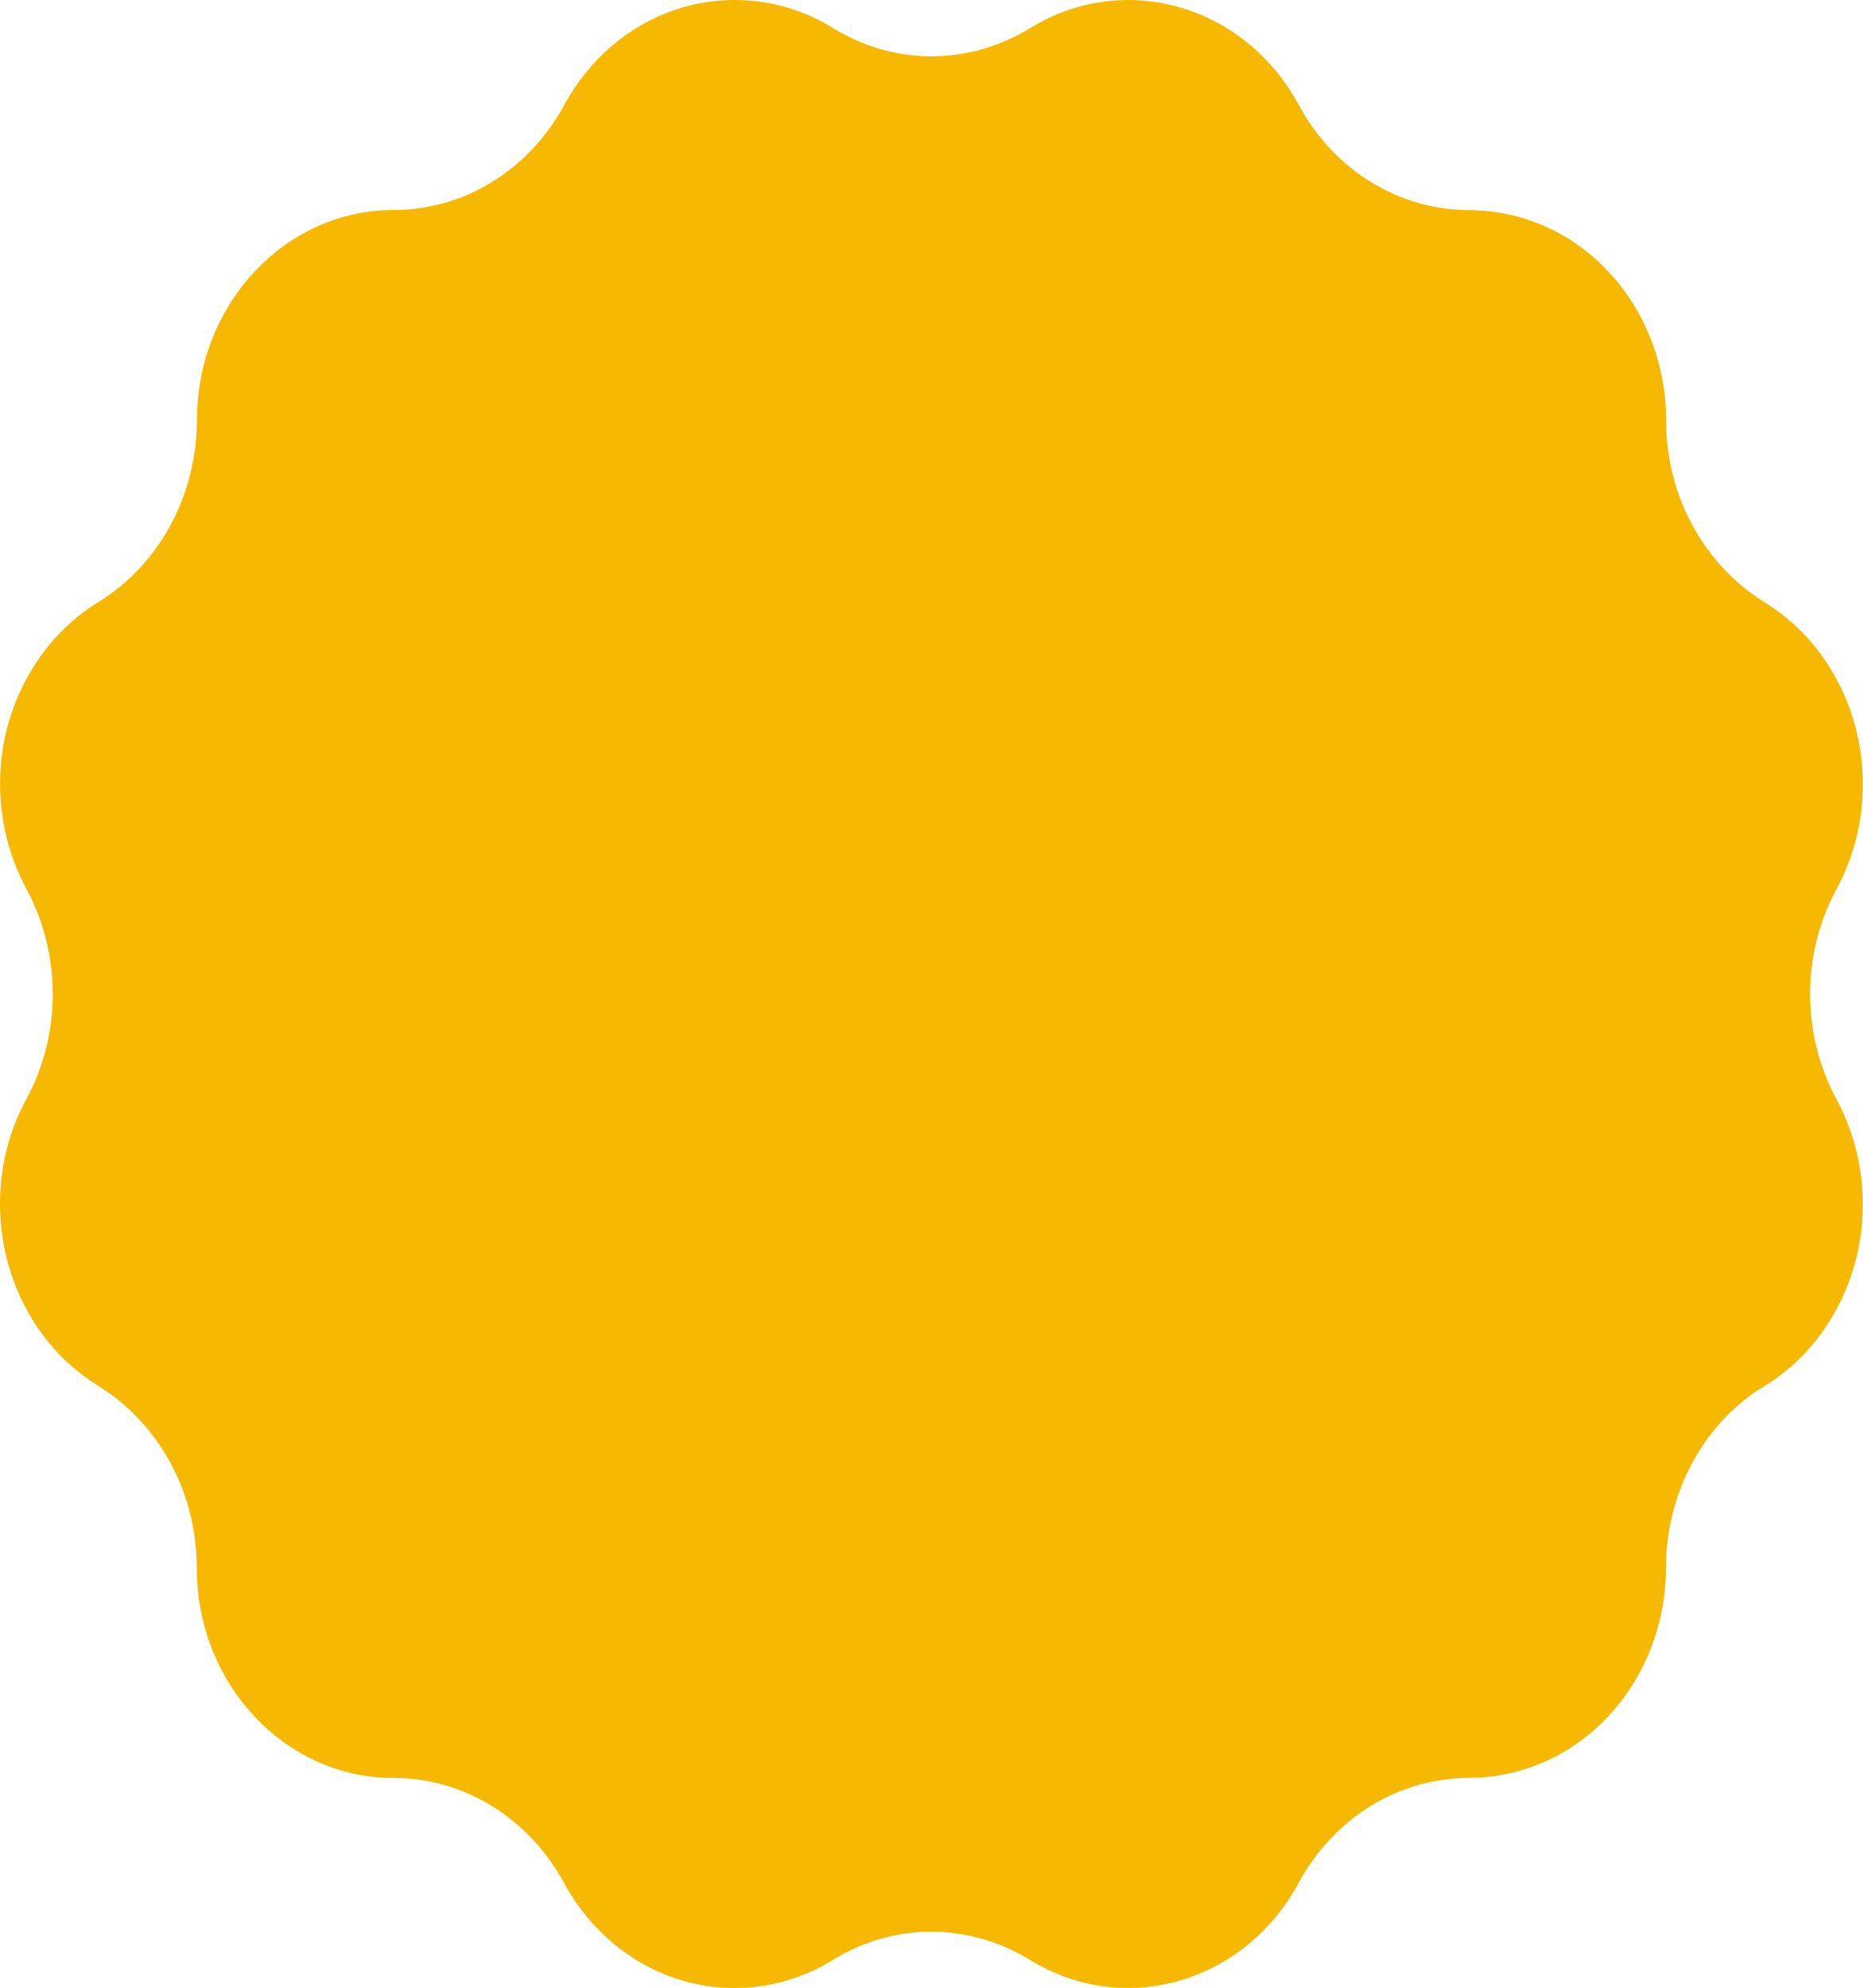
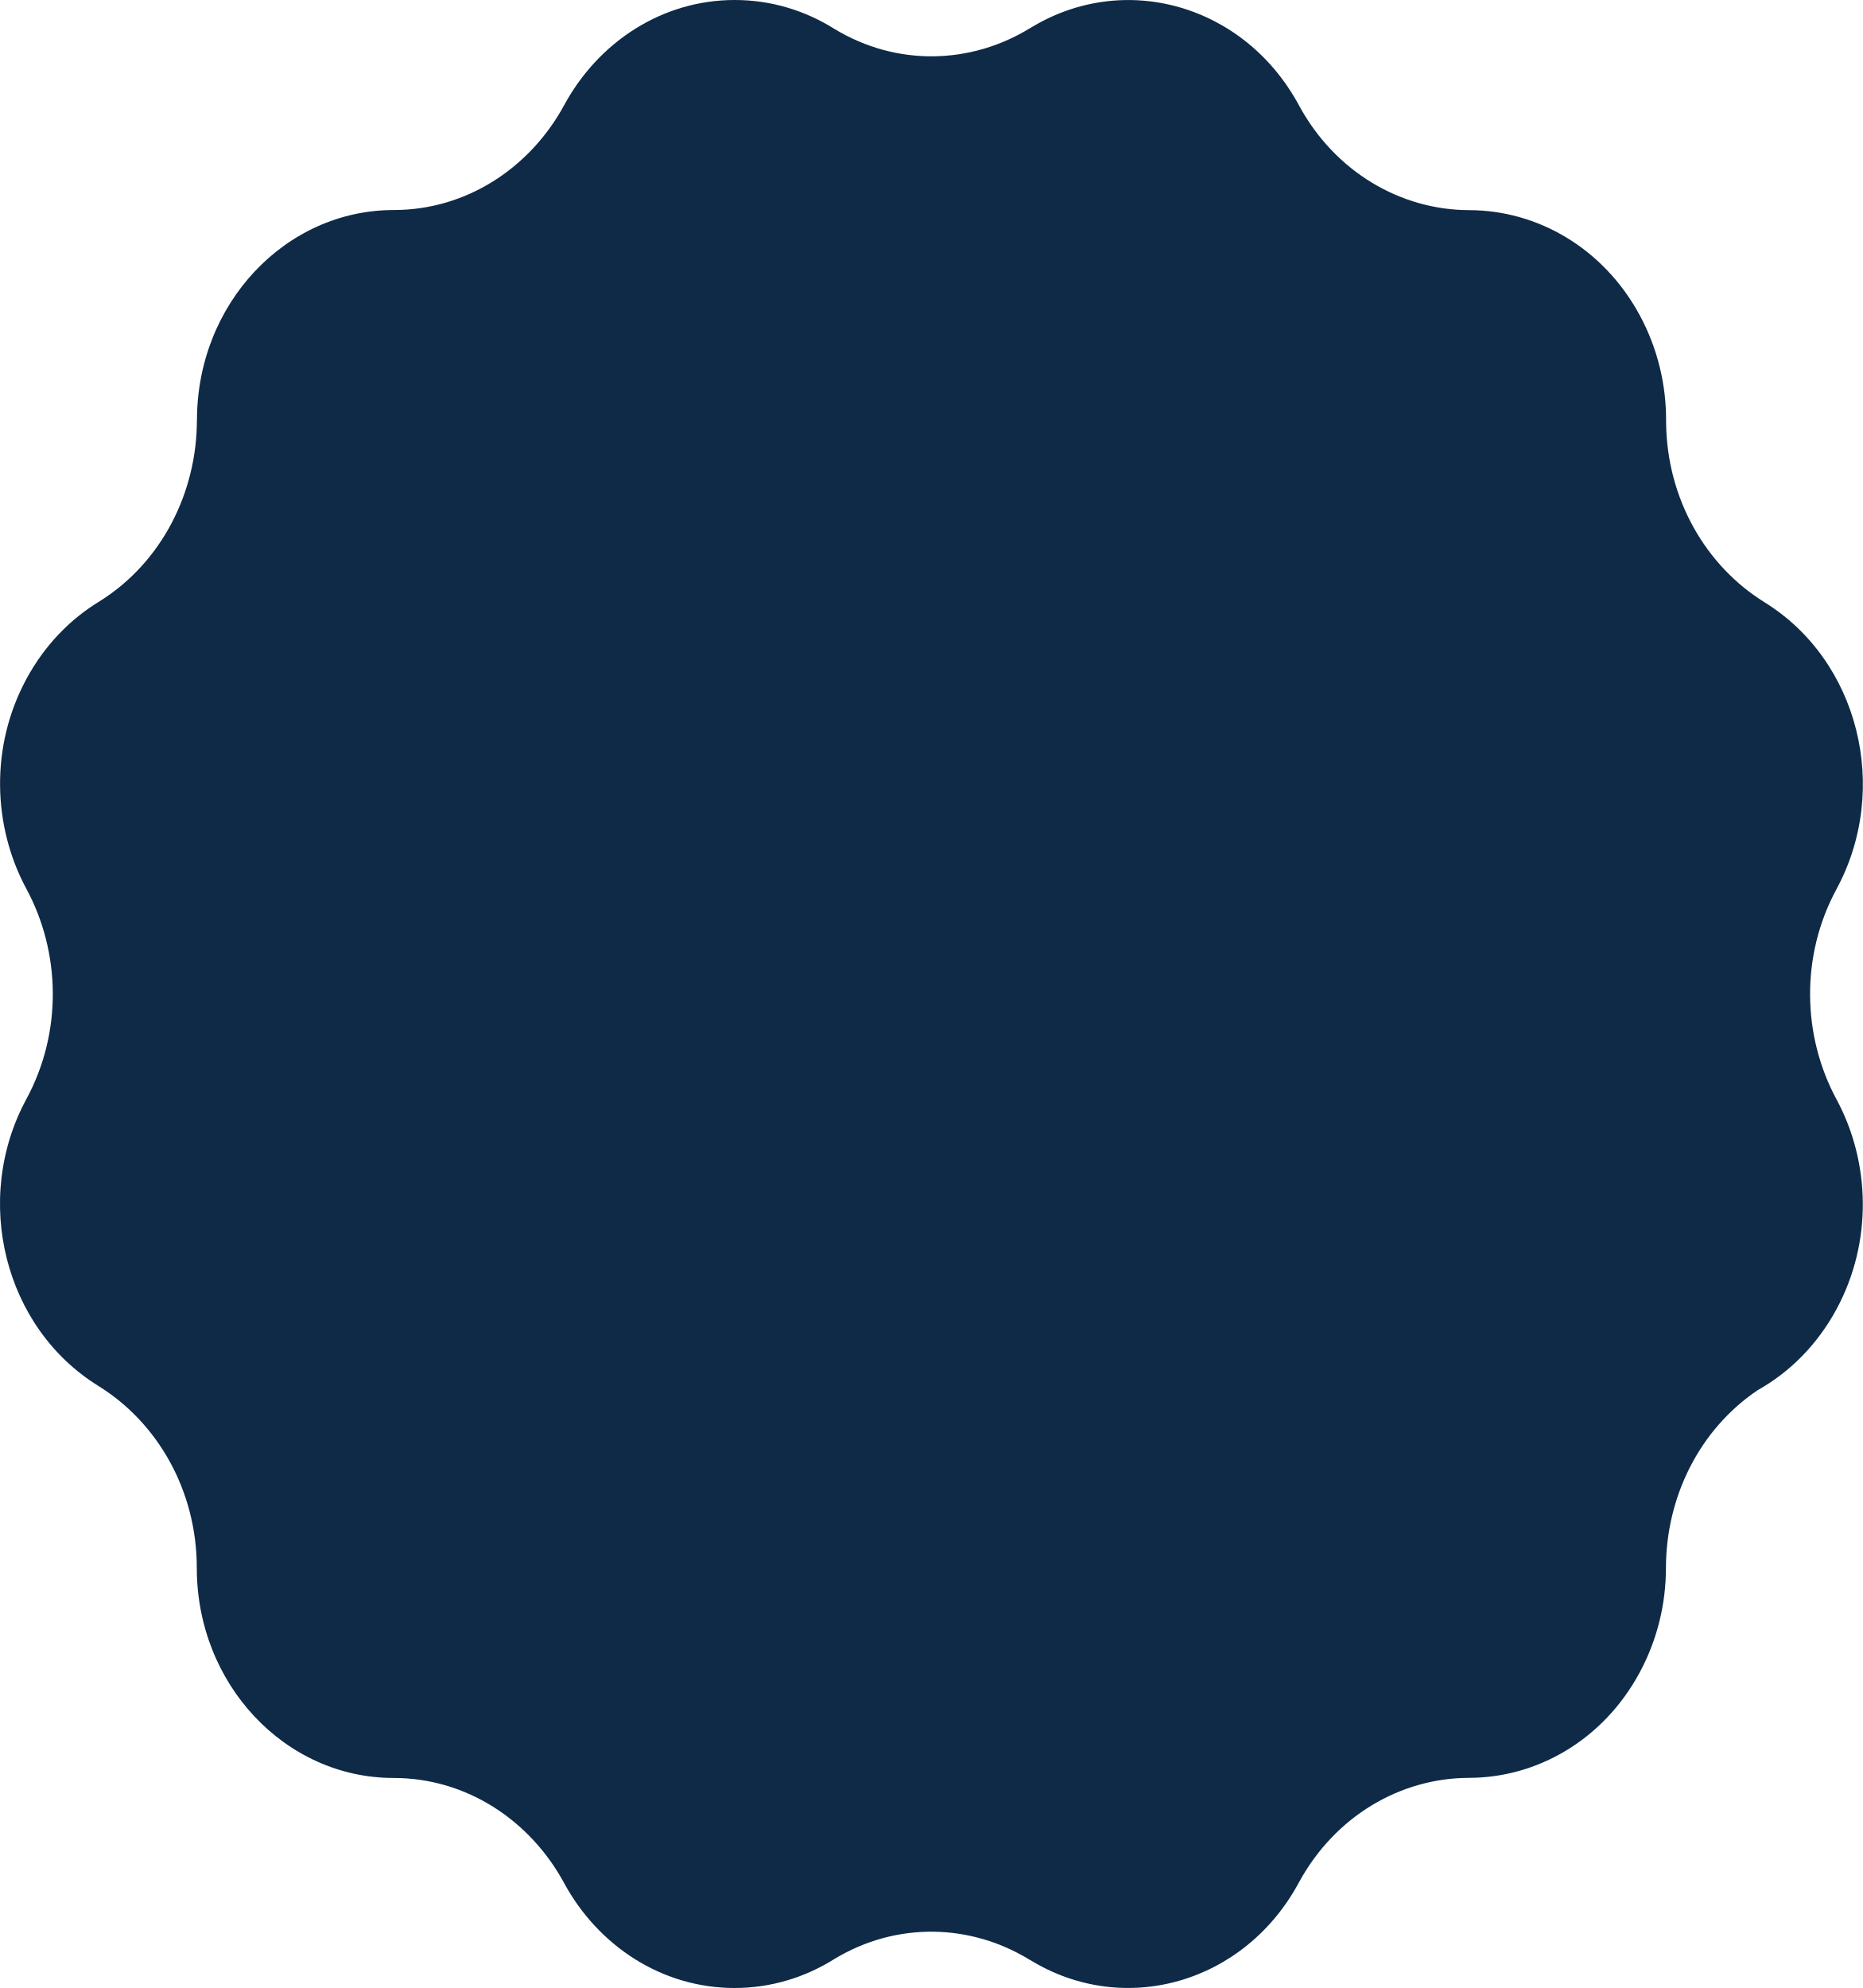
<svg xmlns="http://www.w3.org/2000/svg" width="164" height="175" viewBox="0 0 164 175" fill="none">
-   <path d="M144.354 27.748C141.146 21.821 135.331 18.505 129.348 18.5L129.349 18.499C123.366 18.494 117.549 15.178 114.343 9.252C109.559 0.407 98.963 -2.622 90.675 2.485L90.674 2.486V2.48C85.527 5.645 78.994 5.895 73.465 2.549C70.888 0.929 67.887 0 64.682 0C58.269 0 52.671 3.719 49.674 9.245V9.244C46.678 14.769 41.079 18.488 34.667 18.488C25.098 18.488 17.341 26.766 17.341 36.979V36.981L17.335 36.979C17.33 43.315 14.271 49.474 8.797 52.913C6.192 54.483 3.934 56.794 2.329 59.759C-0.877 65.687 -0.659 72.72 2.328 78.252C5.313 83.784 5.531 90.817 2.324 96.744C-2.46 105.587 0.379 116.895 8.666 122.002L8.667 122.003L8.664 122.006C13.842 125.201 17.325 131.177 17.325 138.021C17.325 148.233 25.082 156.511 34.651 156.511C41.064 156.511 46.661 160.229 49.659 165.756C52.655 171.28 58.254 175 64.666 175C67.872 175 70.872 174.069 73.449 172.451C78.977 169.106 85.511 169.356 90.657 172.522V172.515L90.659 172.517C98.946 177.623 109.543 174.592 114.328 165.749C117.534 159.823 123.35 156.507 129.333 156.502L129.332 156.5C135.314 156.494 141.131 153.178 144.336 147.253C145.914 144.335 146.664 141.148 146.66 138.006L146.663 138.008C146.668 131.849 149.56 125.855 154.749 122.367C157.546 120.798 159.973 118.393 161.67 115.258C164.877 109.328 164.659 102.296 161.672 96.764H161.673C158.687 91.233 158.468 84.199 161.675 78.272C166.461 69.427 163.621 58.12 155.333 53.014L155.331 53.012L155.335 53.01C150.198 49.838 146.73 43.932 146.675 37.157C146.705 33.96 145.958 30.715 144.354 27.748Z" fill="#F7B801" />
+   <path d="M144.354 27.748C141.146 21.821 135.331 18.505 129.348 18.5L129.349 18.499C123.366 18.494 117.549 15.178 114.343 9.252C109.559 0.407 98.963 -2.622 90.675 2.485L90.674 2.486V2.48C85.527 5.645 78.994 5.895 73.465 2.549C70.888 0.929 67.887 0 64.682 0C58.269 0 52.671 3.719 49.674 9.245V9.244C46.678 14.769 41.079 18.488 34.667 18.488C25.098 18.488 17.341 26.766 17.341 36.979V36.981L17.335 36.979C17.33 43.315 14.271 49.474 8.797 52.913C6.192 54.483 3.934 56.794 2.329 59.759C-0.877 65.687 -0.659 72.72 2.328 78.252C5.313 83.784 5.531 90.817 2.324 96.744C-2.46 105.587 0.379 116.895 8.666 122.002L8.667 122.003L8.664 122.006C13.842 125.201 17.325 131.177 17.325 138.021C17.325 148.233 25.082 156.511 34.651 156.511C41.064 156.511 46.661 160.229 49.659 165.756C52.655 171.28 58.254 175 64.666 175C67.872 175 70.872 174.069 73.449 172.451C78.977 169.106 85.511 169.356 90.657 172.522V172.515L90.659 172.517C98.946 177.623 109.543 174.592 114.328 165.749C117.534 159.823 123.35 156.507 129.333 156.502L129.332 156.5C135.314 156.494 141.131 153.178 144.336 147.253C145.914 144.335 146.664 141.148 146.66 138.006L146.663 138.008C146.668 131.849 149.56 125.855 154.749 122.367C157.546 120.798 159.973 118.393 161.67 115.258C164.877 109.328 164.659 102.296 161.672 96.764H161.673C158.687 91.233 158.468 84.199 161.675 78.272C166.461 69.427 163.621 58.12 155.333 53.014L155.331 53.012L155.335 53.01C150.198 49.838 146.73 43.932 146.675 37.157C146.705 33.96 145.958 30.715 144.354 27.748Z" fill="#0E2A47" />
</svg>
